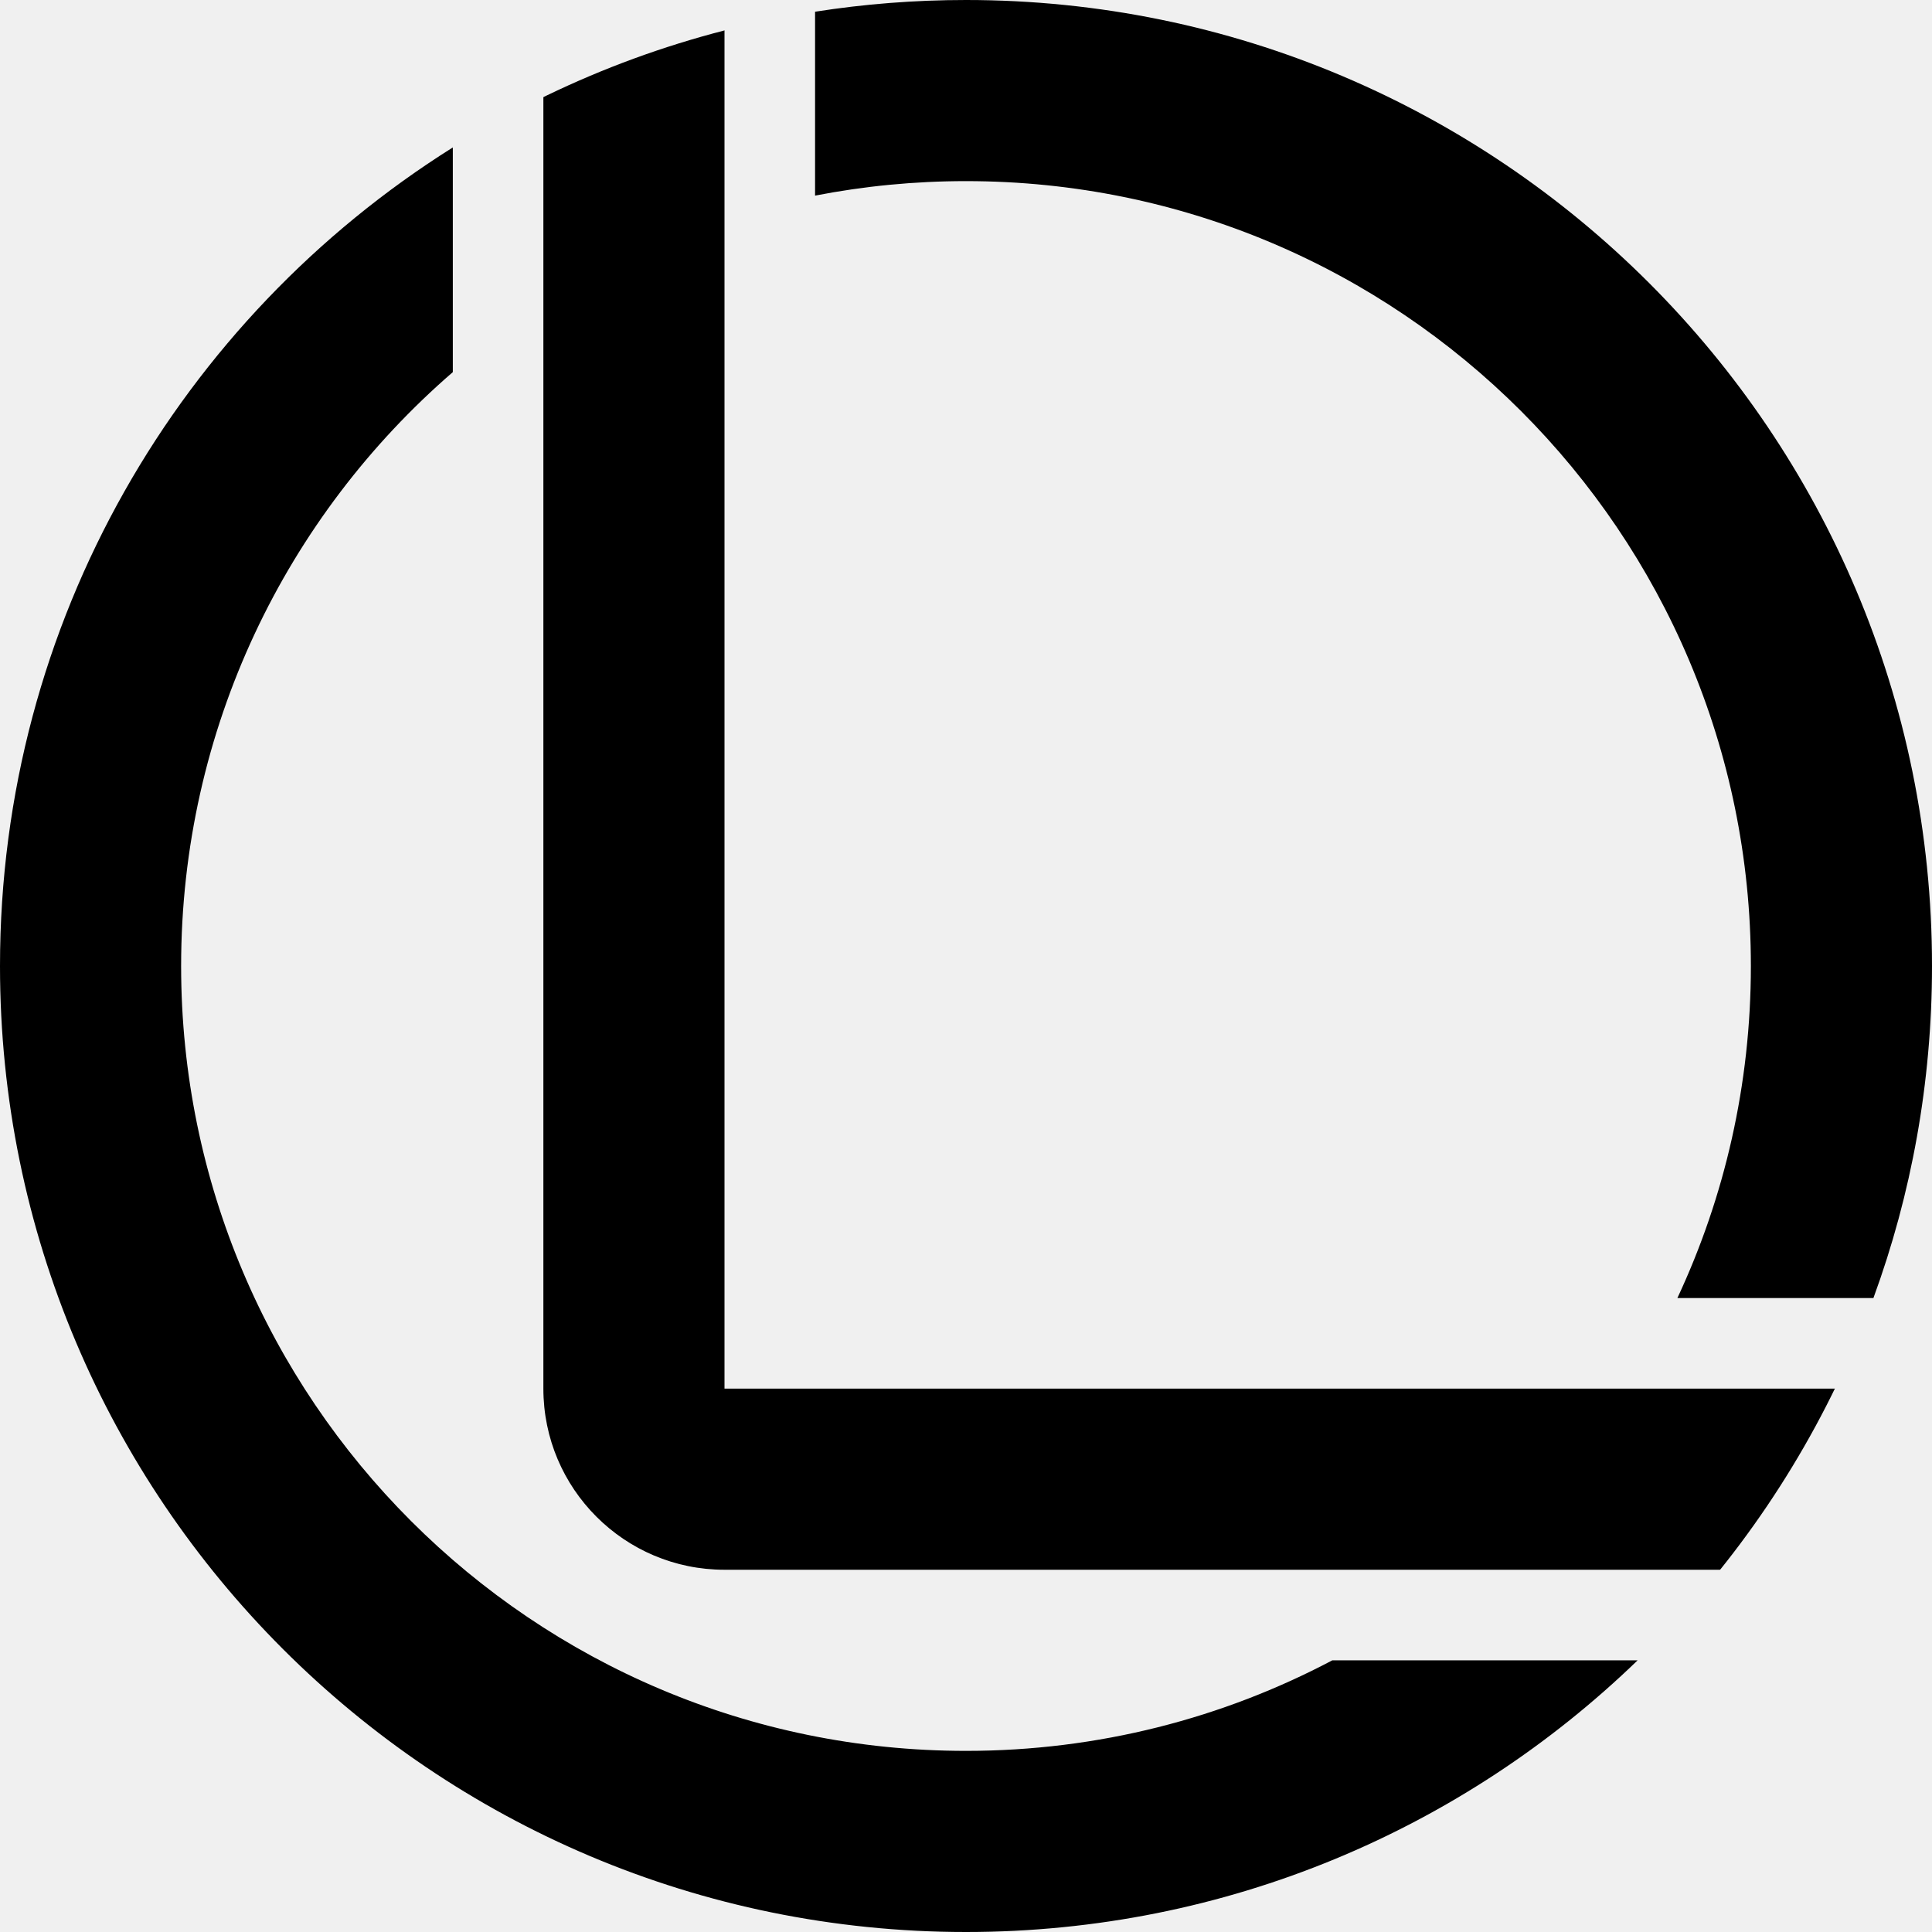
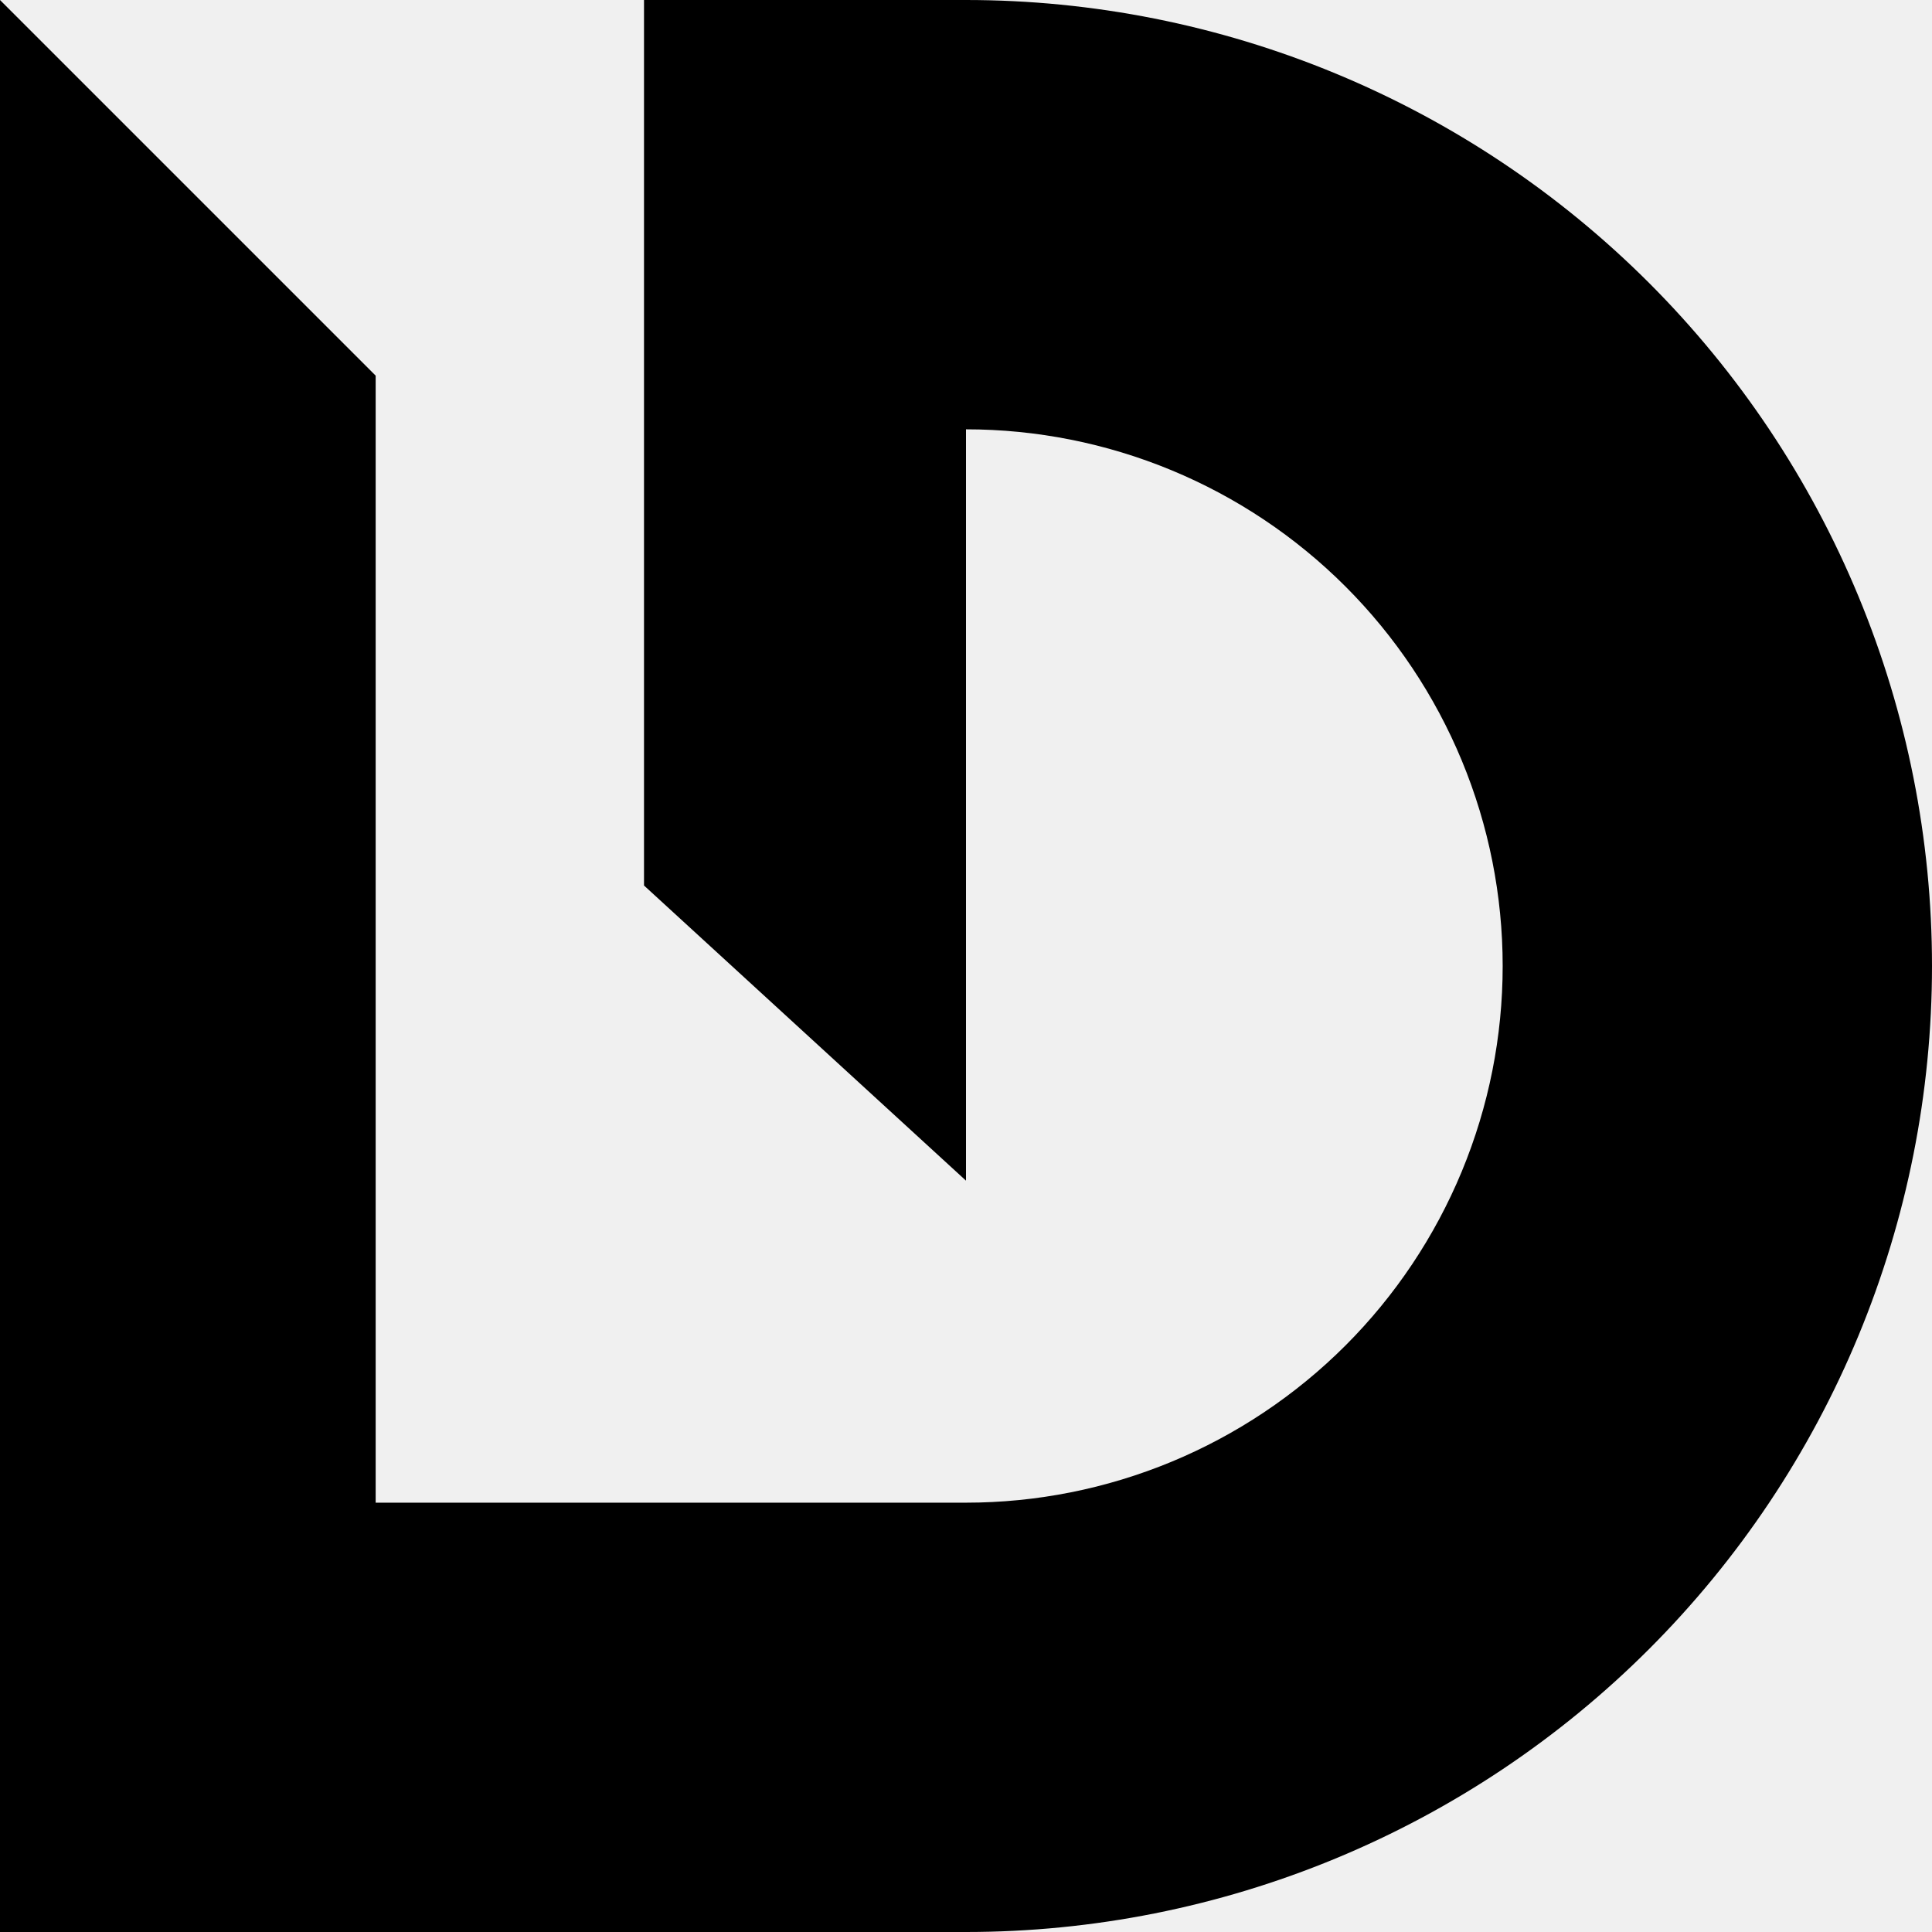
- <svg xmlns="http://www.w3.org/2000/svg" width="256" height="256" viewBox="0 0 256 256" fill="none">
-   <g clip-path="url(#clip0_107_78)">
-     <mask id="mask0_107_78" style="mask-type:alpha" maskUnits="userSpaceOnUse" x="72" y="0" width="184" height="208">
-       <path fill-rule="evenodd" clip-rule="evenodd" d="M96 4C96 1.791 94.209 0 92 0H76C73.791 0 72 1.791 72 4V184C72 197.255 82.745 208 96 208H252C254.209 208 256 206.209 256 204V188C256 185.791 254.209 184 252 184H96V4Z" fill="white" />
-     </mask>
-     <g mask="url(#mask0_107_78)">
-       <circle cx="128" cy="128" r="128" fill="black" />
-     </g>
-     <path fill-rule="evenodd" clip-rule="evenodd" d="M60 19.537C23.957 42.181 0 82.293 0 128C0 198.692 57.308 256 128 256C162.582 256 193.961 242.286 216.995 220H176.542C162.051 227.662 145.532 232 128 232C70.562 232 24 185.438 24 128C24 96.56 37.951 68.379 60 49.309V19.537ZM108 25.921V1.553C114.517 0.531 121.196 0 128 0C198.692 0 256 57.308 256 128C256 143.46 253.259 158.28 248.237 172H222.261C228.51 158.637 232 143.726 232 128C232 70.562 185.438 24 128 24C121.159 24 114.472 24.66 108 25.921Z" fill="black" />
+ <svg xmlns="http://www.w3.org/2000/svg" width="128" height="128" viewBox="0 0 128 128" fill="none">
+   <g clip-path="url(#clip0_13_102)">
+     <path d="M42.667 0H64C72.405 0 80.727 1.655 88.492 4.872C96.257 8.088 103.312 12.802 109.255 18.745C115.198 24.688 119.912 31.743 123.128 39.508C126.345 47.273 128 55.595 128 64C128 72.405 126.345 80.727 123.128 88.492C119.912 96.257 115.198 103.312 109.255 109.255C103.312 115.198 96.257 119.912 88.492 123.128C80.727 126.345 72.405 128 64 128H0V0L24.889 24.889V99.556H64C68.669 99.556 73.293 98.636 77.606 96.849C81.92 95.062 85.84 92.443 89.142 89.142C92.443 85.84 95.062 81.92 96.849 77.606C98.636 73.293 99.556 68.669 99.556 64C99.556 59.331 98.636 54.707 96.849 50.394C95.062 46.08 92.443 42.16 89.142 38.858C85.84 35.557 81.92 32.938 77.606 31.151C73.293 29.364 68.669 28.444 64 28.444L64 78.222L42.667 58.667V0Z" fill="black" />
  </g>
  <defs>
-     <clipPath id="clip0_107_78">
-       <rect width="256" height="256" fill="black" />
+     <clipPath id="clip0_13_102">
+       <rect width="128" height="128" fill="white" />
    </clipPath>
  </defs>
</svg>
